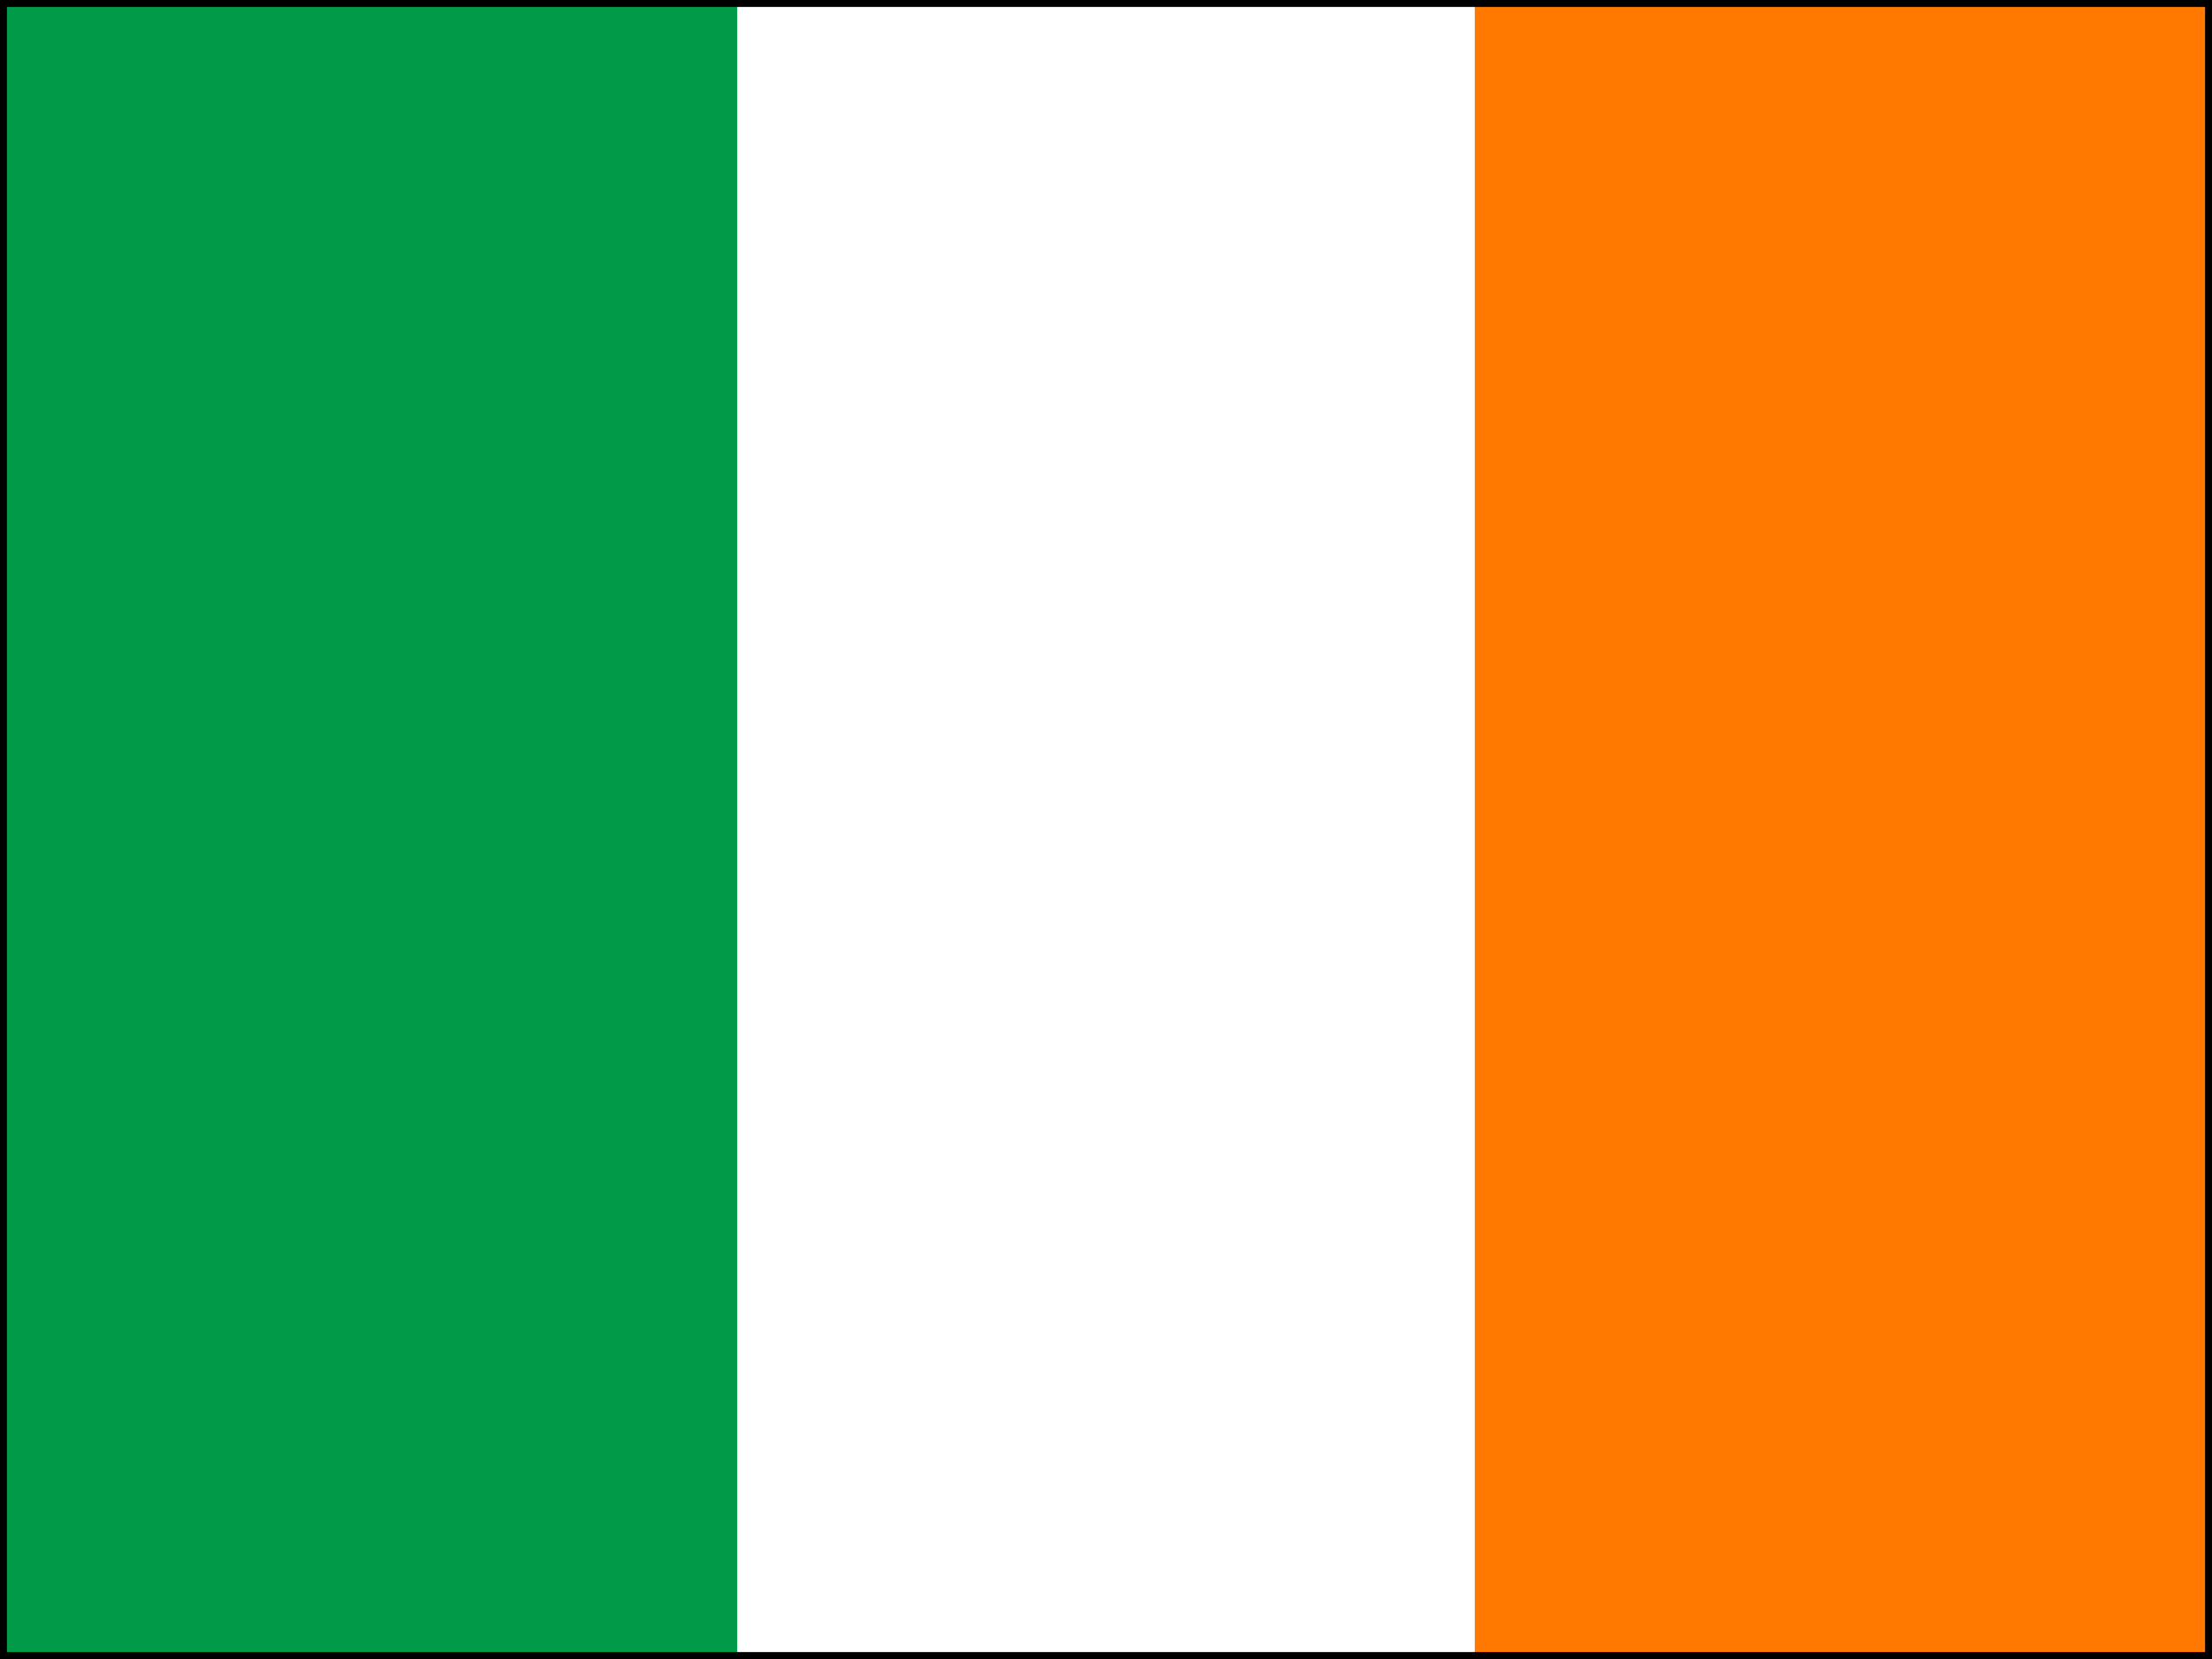
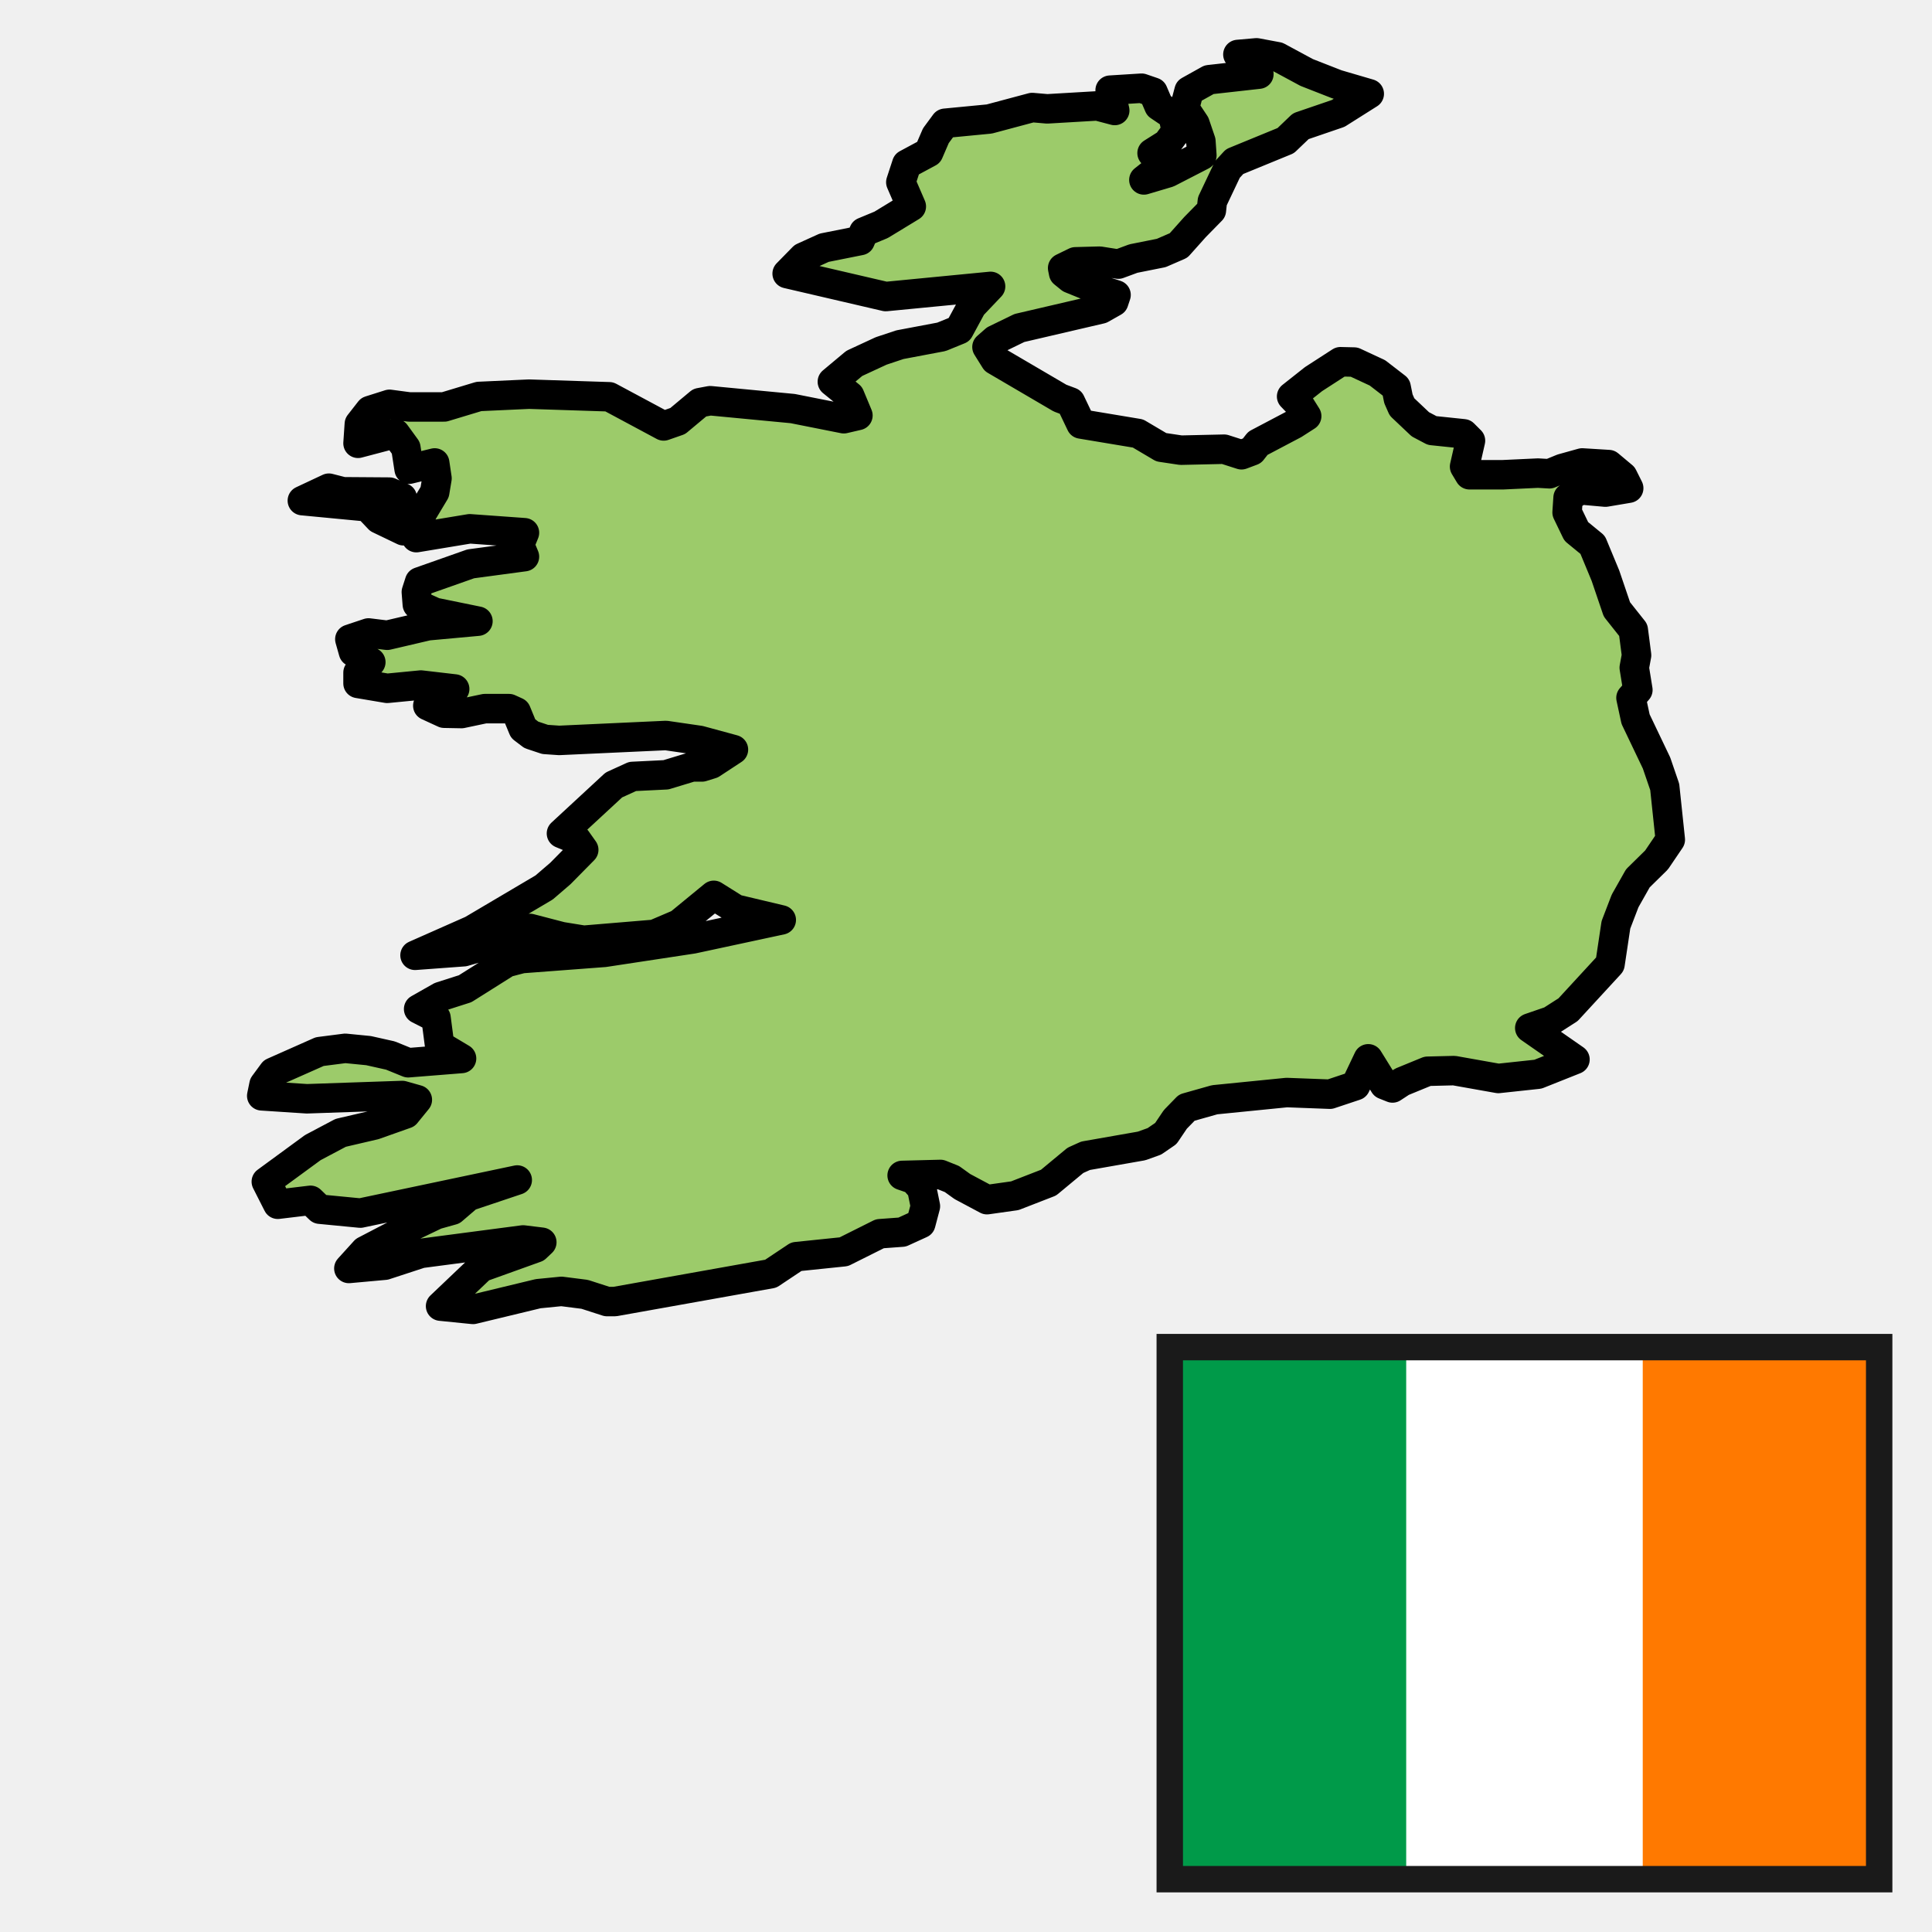
- <svg xmlns="http://www.w3.org/2000/svg" id="flag-icons-ie" viewBox="0 0 640 480" data-copyright="© 2026 Sensory App House">
-   <g fill-rule="evenodd" stroke-width="1pt">
-     <path fill="#fff" d="M0 0h640v480H0z" />
-     <path fill="#009A49" d="M0 0h213.3v480H0z" />
-     <path fill="#FF7900" d="M426.7 0H640v480H426.7z" />
+ <svg xmlns="http://www.w3.org/2000/svg" viewBox="0 0 512 512">
+   <g transform="translate(33.77 -41.73) scale(0.8681)">
+     <path d="M 353.6 91.0 L 338.0 97.4 L 335.8 99.8 L 331.2 109.5 L 330.9 112.3 L 325.9 117.4 L 320.9 123.0 L 315.6 125.3 L 307.1 127.0 L 302.5 128.7 L 296.8 127.8 L 289.4 128.0 L 285.5 129.9 L 285.8 131.4 L 287.9 133.1 L 294.3 135.7 L 301.8 138.1 L 301.1 140.2 L 297.2 142.4 L 272.3 148.2 L 264.9 151.8 L 262.4 154.0 L 264.9 158.0 L 284.7 169.6 L 287.9 170.8 L 291.1 177.5 L 308.5 180.4 L 315.6 184.6 L 321.6 185.5 L 334.8 185.2 L 340.1 186.9 L 343.3 185.7 L 345.1 183.4 L 356.1 177.6 L 360.0 175.1 L 357.8 171.6 L 355.4 169.1 L 362.1 163.8 L 370.3 158.5 L 374.5 158.6 L 381.6 161.9 L 387.3 166.3 L 388.0 169.8 L 389.1 172.3 L 394.7 177.6 L 398.3 179.5 L 407.9 180.5 L 410.0 182.6 L 408.2 190.5 L 409.7 193.0 L 419.9 193.0 L 430.6 192.5 L 434.1 192.7 L 438.0 191.1 L 444.1 189.4 L 452.2 189.9 L 456.5 193.5 L 458.3 197.1 L 451.2 198.3 L 443.4 197.6 L 439.8 200.0 L 439.5 204.5 L 442.3 210.3 L 447.3 214.4 L 451.2 223.8 L 454.7 234.1 L 459.7 240.4 L 460.7 248.1 L 460.0 251.9 L 461.1 258.7 L 459.0 261.1 L 460.4 267.6 L 466.8 281.0 L 469.3 288.3 L 471.0 304.4 L 466.8 310.6 L 461.1 316.2 L 457.2 323.1 L 454.4 330.4 L 452.6 342.4 L 439.8 356.3 L 434.5 359.7 L 428.1 361.9 L 441.9 371.5 L 430.6 376.0 L 418.5 377.3 L 405.0 374.9 L 396.9 375.1 L 389.1 378.3 L 386.2 380.2 L 383.7 379.2 L 378.8 371.3 L 374.9 379.5 L 367.1 382.1 L 353.9 381.6 L 331.9 383.8 L 323.4 386.2 L 319.9 389.8 L 317.0 394.1 L 313.5 396.5 L 309.6 397.9 L 292.5 400.9 L 289.4 402.3 L 281.2 409.1 L 270.9 413.1 L 262.4 414.3 L 254.9 410.3 L 251.7 408.0 L 248.2 406.6 L 236.5 406.9 L 240.0 408.1 L 242.5 410.9 L 243.6 416.3 L 242.2 421.6 L 236.5 424.2 L 229.7 424.7 L 218.7 430.2 L 204.2 431.7 L 196.4 436.9 L 148.8 445.4 L 146.4 445.4 L 139.6 443.2 L 132.5 442.3 L 125.4 443.0 L 105.5 447.8 L 95.6 446.8 L 108.0 435.0 L 124.7 429.0 L 126.5 427.3 L 120.8 426.6 L 89.6 430.7 L 78.6 434.3 L 67.6 435.3 L 72.5 429.9 L 86.7 422.5 L 94.2 418.9 L 99.2 417.5 L 104.1 413.3 L 119.0 408.3 L 71.1 418.4 L 58.7 417.2 L 55.9 414.5 L 45.9 415.7 L 42.4 408.8 L 56.6 398.4 L 65.1 393.9 L 75.4 391.5 L 85.0 388.1 L 88.5 383.8 L 83.9 382.5 L 54.8 383.5 L 41.0 382.6 L 41.7 379.2 L 44.5 375.4 L 58.7 369.1 L 66.5 368.1 L 73.6 368.8 L 80.3 370.3 L 85.7 372.5 L 102.0 371.2 L 95.3 367.2 L 94.2 358.8 L 88.9 356.1 L 95.6 352.3 L 103.1 349.9 L 115.8 341.9 L 120.4 340.7 L 145.6 338.8 L 172.6 334.7 L 199.6 328.9 L 185.7 325.6 L 179.0 321.4 L 168.4 330.1 L 160.9 333.3 L 139.3 335.1 L 132.5 334.0 L 122.9 331.5 L 119.7 332.5 L 116.9 334.5 L 102.7 338.6 L 87.8 339.7 L 105.2 332.0 L 127.2 319.0 L 132.2 314.7 L 139.3 307.5 L 137.1 304.4 L 132.5 302.5 L 148.5 287.7 L 154.2 285.1 L 164.4 284.6 L 172.3 282.2 L 175.4 282.2 L 178.3 281.3 L 185.0 276.9 L 174.7 274.1 L 164.4 272.6 L 131.8 274.1 L 127.5 273.8 L 123.3 272.4 L 120.8 270.5 L 118.7 265.4 L 116.5 264.4 L 109.1 264.4 L 102.0 265.9 L 96.7 265.8 L 91.7 263.5 L 99.9 258.4 L 89.6 257.2 L 79.3 258.2 L 70.4 256.7 L 70.4 253.4 L 74.3 250.2 L 69.0 247.1 L 67.9 243.2 L 73.6 241.3 L 79.3 242.0 L 91.7 239.1 L 107.0 237.7 L 93.8 235.0 L 88.5 232.6 L 88.2 228.8 L 89.2 225.7 L 104.8 220.2 L 121.2 218.0 L 119.7 214.4 L 121.2 210.7 L 104.5 209.5 L 88.2 212.2 L 89.9 204.8 L 93.8 198.3 L 94.5 194.1 L 93.8 189.4 L 86.0 191.3 L 85.0 184.8 L 81.8 180.4 L 70.4 183.4 L 70.8 177.5 L 74.0 173.4 L 80.0 171.5 L 86.0 172.3 L 96.7 172.3 L 107.3 169.1 L 122.6 168.4 L 147.1 169.2 L 163.7 178.1 L 168.0 176.6 L 174.7 171.0 L 177.9 170.4 L 203.1 172.8 L 218.7 175.9 L 223.0 174.9 L 220.5 168.9 L 215.2 164.6 L 221.9 159.0 L 230.1 155.2 L 235.8 153.3 L 248.5 150.9 L 253.9 148.7 L 257.8 141.5 L 263.5 135.5 L 231.5 138.6 L 201.4 131.6 L 206.3 126.6 L 212.7 123.7 L 223.7 121.5 L 224.8 118.9 L 230.1 116.7 L 239.3 111.1 L 236.1 103.7 L 237.9 98.2 L 244.6 94.6 L 246.8 89.5 L 249.6 85.7 L 263.1 84.4 L 276.2 80.9 L 280.8 81.3 L 296.1 80.4 L 301.4 81.8 L 300.0 75.6 L 309.6 75.0 L 313.1 76.2 L 314.9 80.4 L 319.2 83.3 L 320.2 88.1 L 317.4 91.9 L 312.8 94.8 L 317.0 97.7 L 310.3 103.0 L 317.7 100.8 L 328.0 95.5 L 327.7 91.2 L 325.9 85.9 L 322.7 81.1 L 324.1 75.8 L 330.2 72.4 L 345.4 70.7 L 339.0 64.7 L 344.7 64.2 L 351.1 65.4 L 360.0 70.2 L 369.2 73.8 L 379.1 76.7 L 369.6 82.7 L 358.2 86.6 L 353.6 91.0 Z M 84.6 207.2 L 84.3 210.1 L 76.8 206.5 L 73.3 202.8 L 53.4 200.9 L 61.5 197.1 L 65.8 198.2 L 80.0 198.3 L 83.9 200.0 L 84.6 207.2 Z" fill="#9ccb6a" stroke="#000000" stroke-width="9" stroke-linejoin="round" fill-rule="evenodd" />
  </g>
-   <rect x="1" y="1" width="638" height="478" fill="none" stroke="#000000" stroke-width="2" />
+   <rect x="310" y="357" width="188" height="141" fill="#ffffff" />
+   <g transform="translate(310 357) scale(0.29375)">
+     <g fill-rule="evenodd" stroke-width="1pt">
+       <path fill="#fff" d="M0 0h640v480H0z" />
+       <path fill="#009A49" d="M0 0h213.3v480H0z" />
+       <path fill="#FF7900" d="M426.7 0H640v480H426.7z" />
+     </g>
+     <rect x="1" y="1" width="638" height="478" fill="none" stroke="#000000" stroke-width="2" />
+   </g>
+   <rect x="310" y="357" width="188" height="141" fill="none" stroke="#1a1a1a" stroke-width="7" />
</svg>
